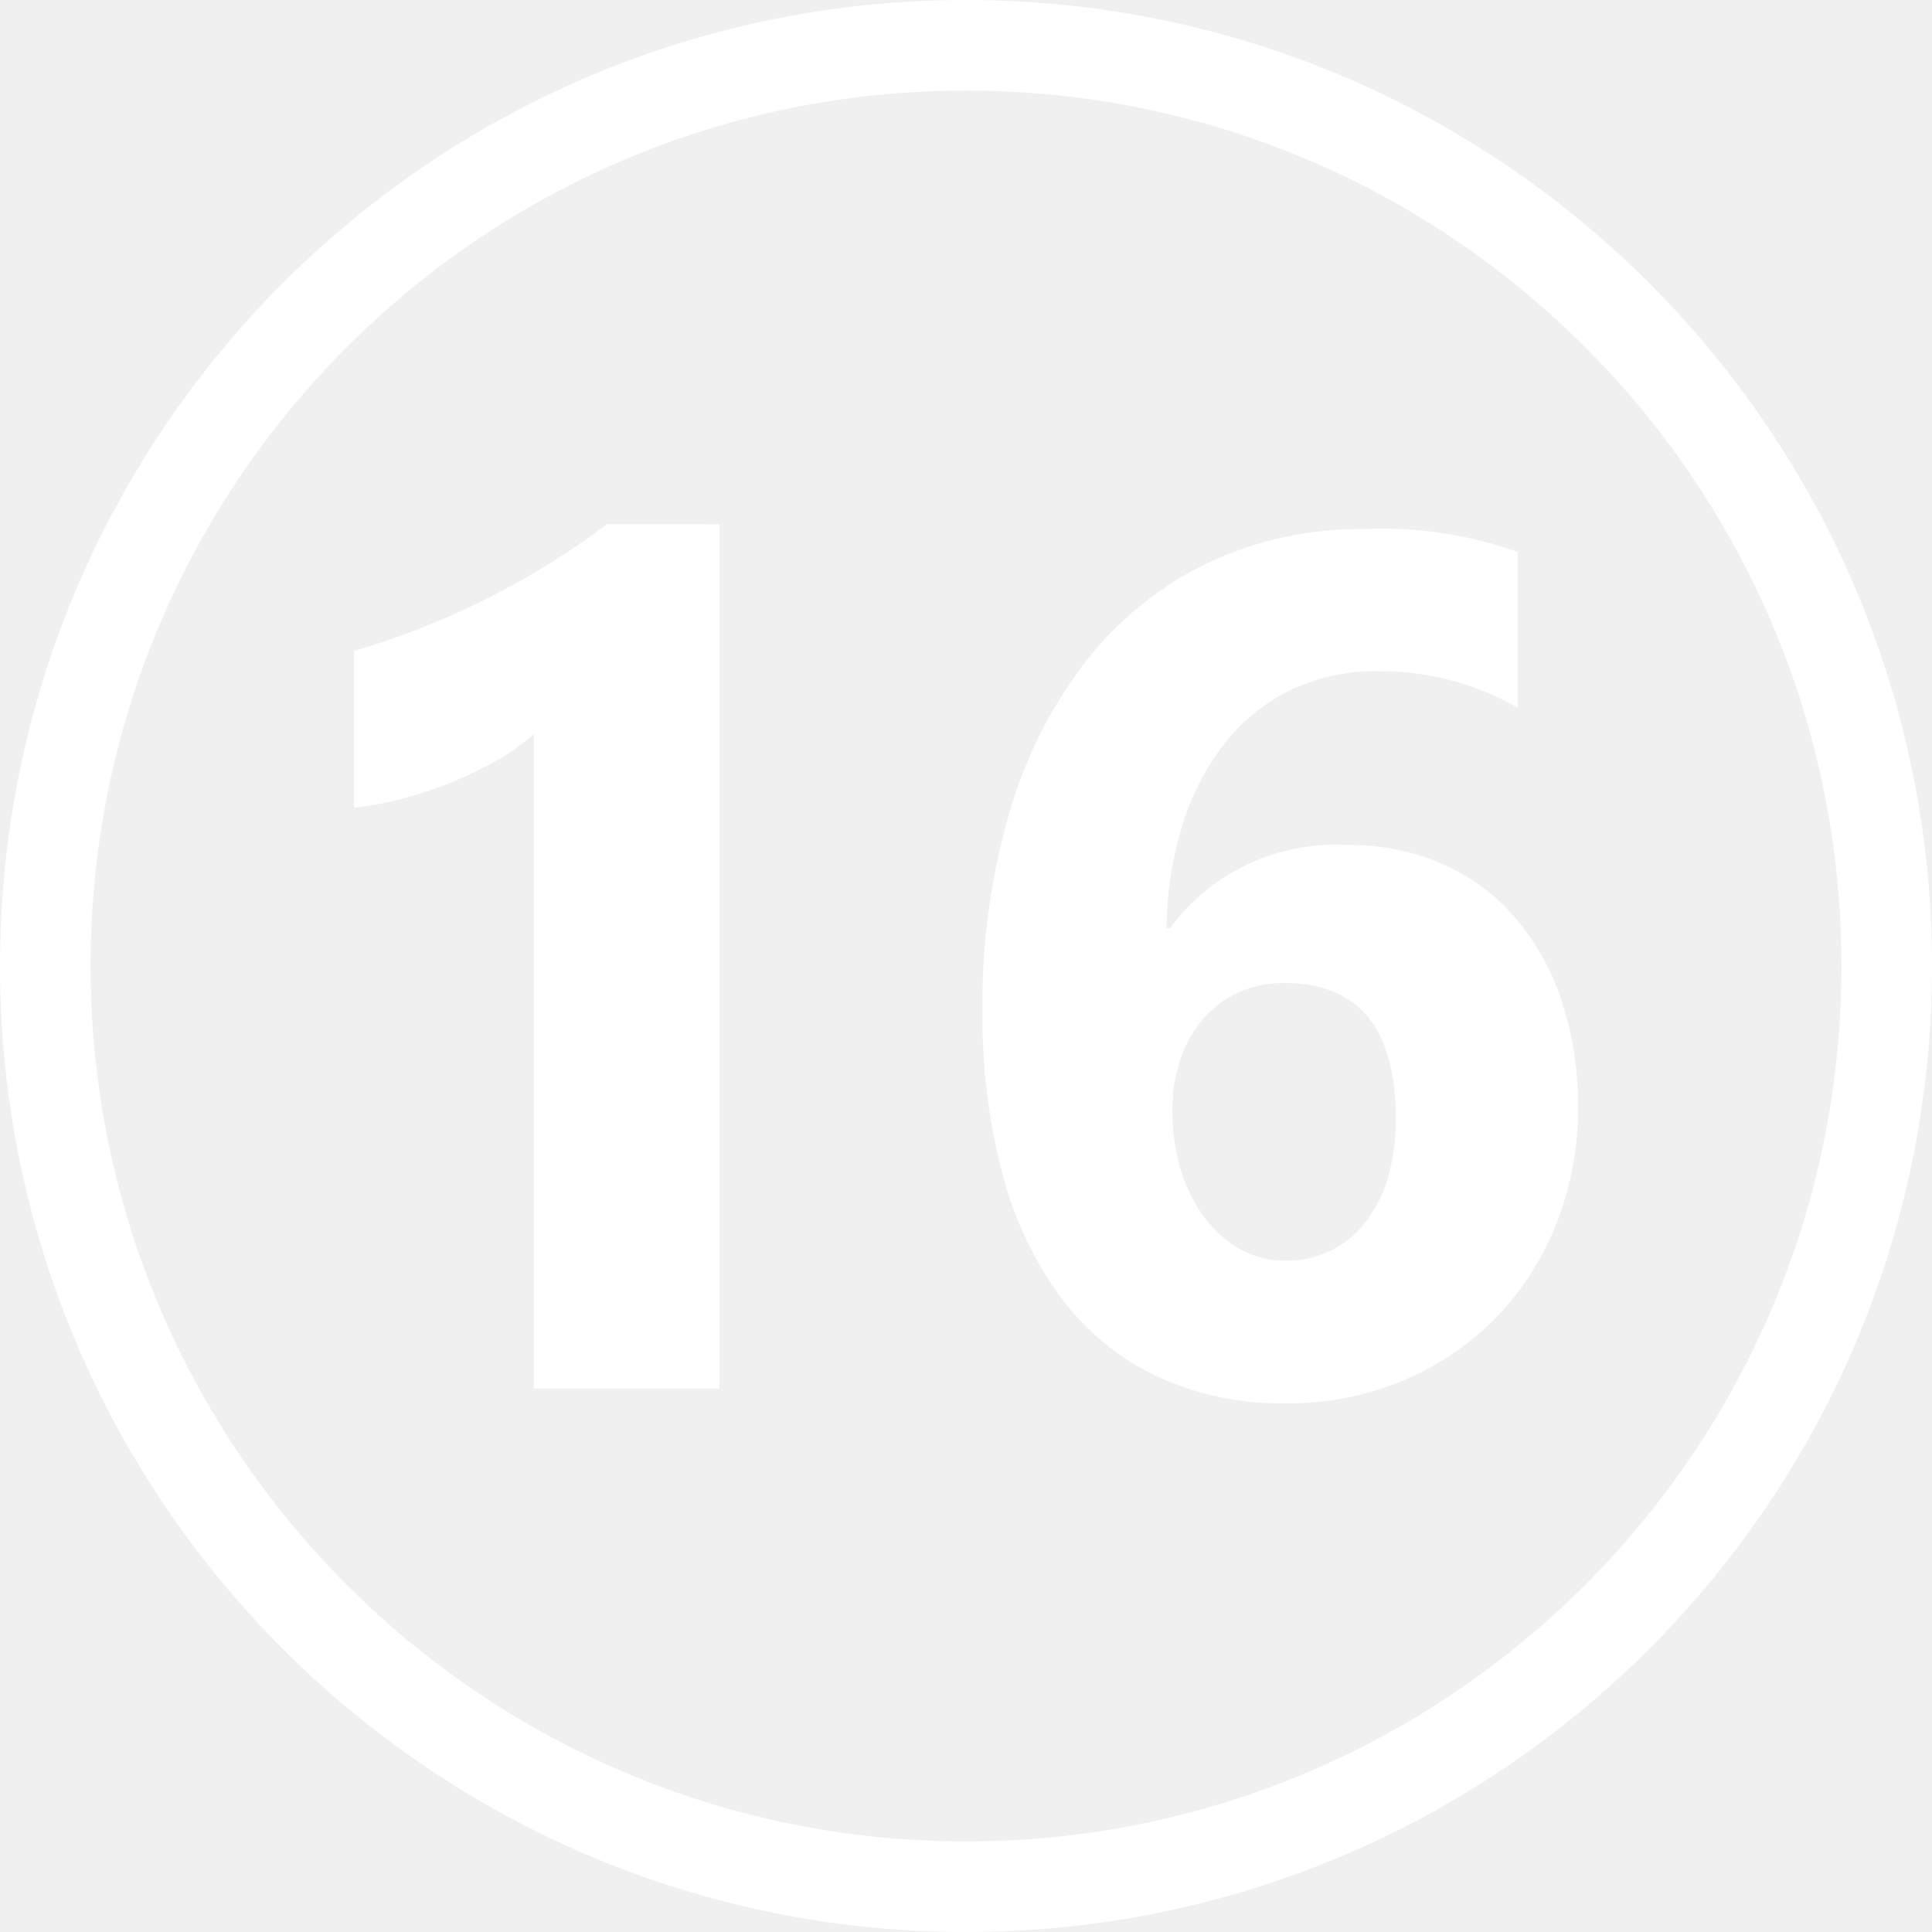
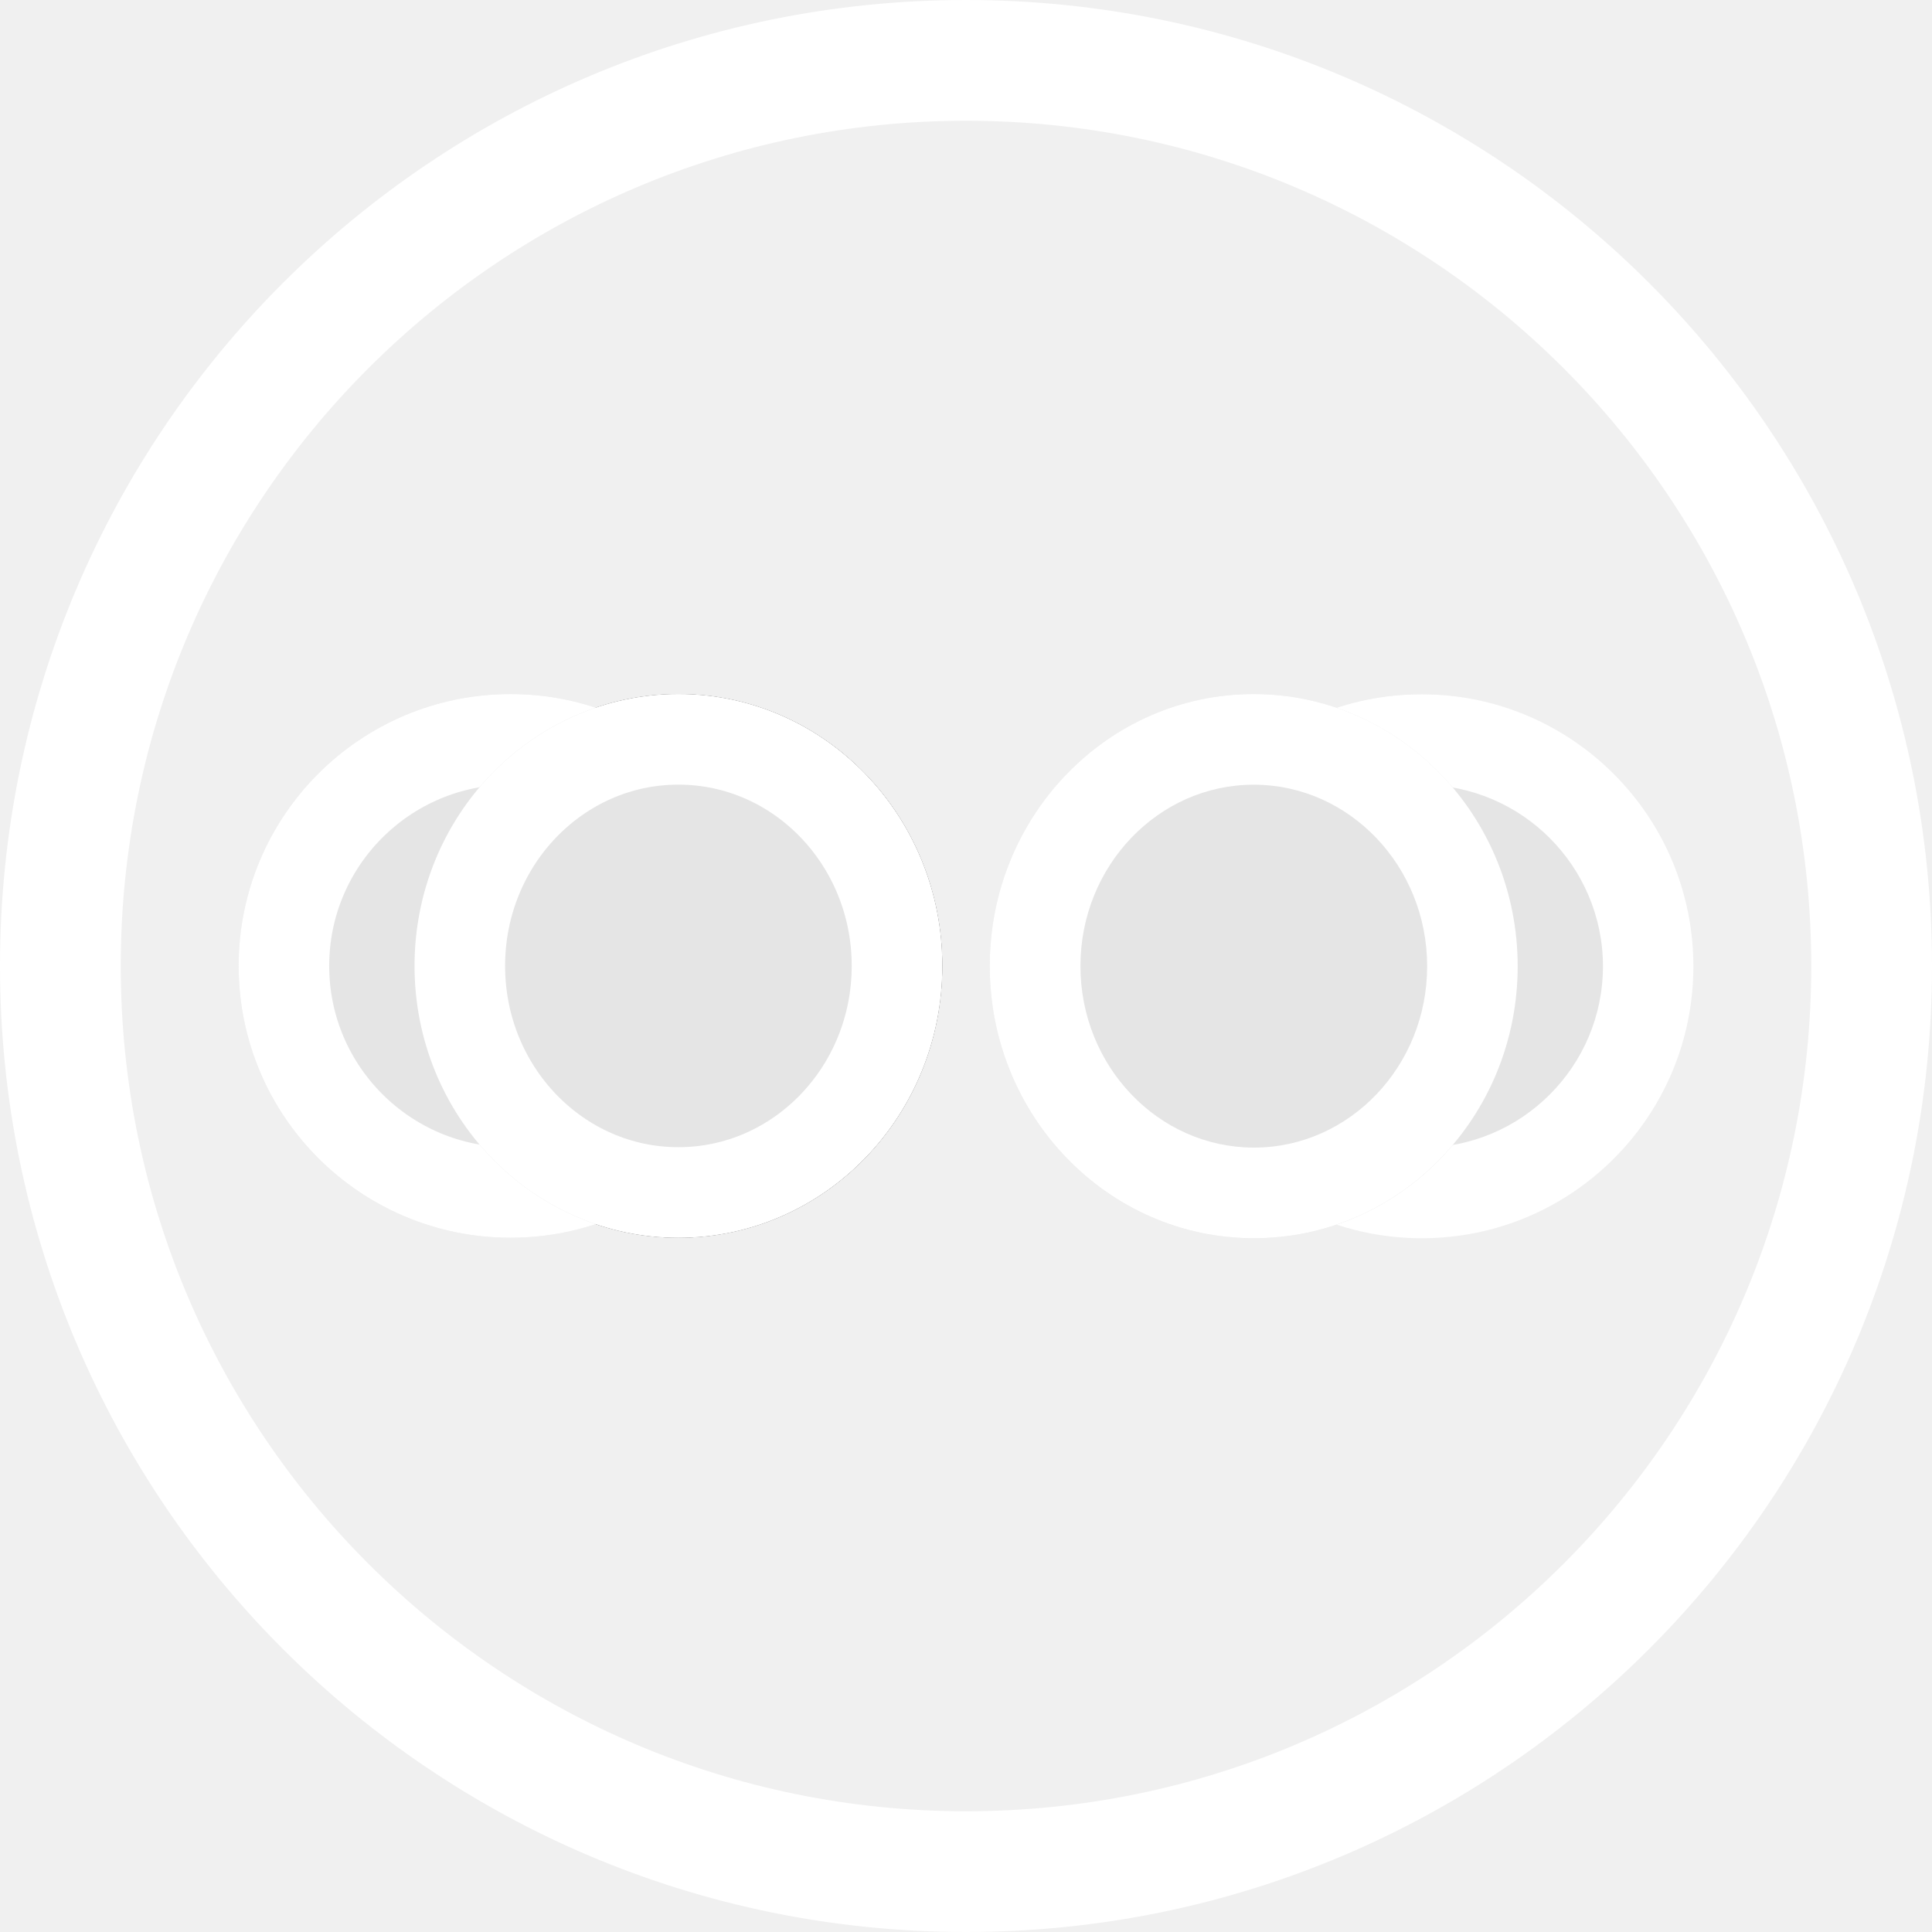
<svg xmlns="http://www.w3.org/2000/svg" width="64" height="64" viewBox="0 0 64 64">
  <defs>
    <clipPath id="clip-_16">
      <rect width="64" height="64" />
    </clipPath>
  </defs>
  <g id="_16" data-name="16" clip-path="url(#clip-_16)">
-     <g id="타원_1" data-name="타원 1" fill="none" stroke="#fff" stroke-width="3">
+     <g id="타원_1" data-name="타원 1" fill="none" stroke="#fff" stroke-width="4">
      <circle cx="32" cy="32" r="32" stroke="none" />
-       <circle cx="32" cy="32" r="30.5" fill="none" />
+       <circle cx="32" cy="32" r="30" fill="none" />
    </g>
-     <path id="패스_16" data-name="패스 16" d="M16.25-28.633V0H10.1V-21.68a7.368,7.368,0,0,1-1.2.85,12.4,12.4,0,0,1-1.475.723,13.167,13.167,0,0,1-1.621.547,11.84,11.84,0,0,1-1.66.322v-5.2a25.664,25.664,0,0,0,4.531-1.8,25.787,25.787,0,0,0,3.848-2.4ZM44.688-9.316a10.267,10.267,0,0,1-.723,3.867,9.44,9.44,0,0,1-2.012,3.115,9.308,9.308,0,0,1-3.066,2.07A9.874,9.874,0,0,1,35,.488a9.8,9.8,0,0,1-4.229-.879,8.535,8.535,0,0,1-3.154-2.549,11.917,11.917,0,0,1-1.973-4.092,20.221,20.221,0,0,1-.684-5.488,22.6,22.6,0,0,1,.889-6.553A15.044,15.044,0,0,1,28.389-24.1a11.4,11.4,0,0,1,3.994-3.232,11.877,11.877,0,0,1,5.273-1.143,13.3,13.3,0,0,1,5.039.762v5.156a9.241,9.241,0,0,0-4.648-1.211,6.5,6.5,0,0,0-2.832.605,6.26,6.26,0,0,0-2.178,1.719,8.31,8.31,0,0,0-1.426,2.686,11.952,11.952,0,0,0-.557,3.506h.117a6.793,6.793,0,0,1,5.879-2.754,7.66,7.66,0,0,1,3.145.625,6.822,6.822,0,0,1,2.4,1.768,8.109,8.109,0,0,1,1.543,2.744A10.948,10.948,0,0,1,44.688-9.316Zm-6.035.391q0-4.512-3.691-4.512a3.622,3.622,0,0,0-1.523.313,3.389,3.389,0,0,0-1.172.879,4.01,4.01,0,0,0-.752,1.338A5.258,5.258,0,0,0,31.25-9.2a6.61,6.61,0,0,0,.273,1.934,5.135,5.135,0,0,0,.771,1.572,3.82,3.82,0,0,0,1.182,1.064A3.016,3.016,0,0,0,35-4.238a3.3,3.3,0,0,0,1.514-.342,3.389,3.389,0,0,0,1.152-.957A4.4,4.4,0,0,0,38.4-7.021,6.771,6.771,0,0,0,38.652-8.926Z" transform="translate(7.586 46)" fill="#fff" />
+     <g id="타원_27" data-name="타원 27" transform="translate(13.732 22.992)" fill="#e4e4e4" stroke="#000" stroke-width="3">
+       <ellipse cx="8.741" cy="9.005" rx="8.741" ry="9.005" stroke="none" />
+       <ellipse cx="8.741" cy="9.005" rx="7.241" ry="7.505" fill="none" />
+     </g>
+     <g id="타원_26" data-name="타원 26" transform="translate(7.905 22.992)" fill="#e5e5e5" stroke="#fff" stroke-width="3">
+       <ellipse cx="9.006" cy="9.005" rx="9.006" ry="9.005" stroke="none" />
+       <ellipse cx="9.006" cy="9.005" rx="7.506" ry="7.505" fill="none" />
+     </g>
+     <g id="타원_28" data-name="타원 28" transform="translate(13.732 22.992)" fill="#e5e5e5" stroke="#fff" stroke-width="3">
+       <ellipse cx="8.741" cy="9.005" rx="8.741" ry="9.005" stroke="none" />
+       <ellipse cx="8.741" cy="9.005" rx="7.241" ry="7.505" fill="none" />
+     </g>
+     <g id="타원_27-2" data-name="타원 27" transform="translate(38.091 22.988)" fill="#e5e5e5">
+       <path d="M9.008.01a8.965,8.965,0,1,1-3.5.7A8.97,8.97,0,0,1,9.008.01Z" stroke="none" />
+       <path d="M 9.008 15.028 C 9.835 15.028 10.624 14.86 11.342 14.556 C 12.059 14.252 12.706 13.811 13.249 13.268 C 13.793 12.724 14.232 12.077 14.536 11.359 C 14.84 10.64 15.009 9.851 15.009 9.023 C 15.009 8.195 14.84 7.406 14.536 6.687 C 14.232 5.969 13.793 5.321 13.249 4.777 C 12.706 4.232 12.059 3.792 11.342 3.487 C 10.624 3.181 9.835 3.012 9.008 3.012 C 8.18 3.011 7.391 3.179 6.673 3.482 C 5.954 3.786 5.307 4.226 4.763 4.77 C 4.22 5.314 3.779 5.961 3.475 6.68 C 3.17 7.398 3.002 8.188 3.002 9.017 C 3.002 9.845 3.17 10.635 3.475 11.354 C 3.779 12.073 4.22 12.721 4.763 13.266 C 5.307 13.81 5.954 14.25 6.673 14.555 C 7.391 14.86 8.18 15.028 9.008 15.028 M 9.008 18.03 C 7.764 18.03 6.58 17.778 5.503 17.322 C 4.425 16.866 3.455 16.206 2.639 15.39 C 1.824 14.575 1.164 13.603 0.708 12.525 C 0.252 11.446 1.284921609112644e-06 10.26 1.284921609112644e-06 9.015 C 1.284921609112644e-06 7.77 0.252 6.585 0.708 5.507 C 1.164 4.428 1.824 3.458 2.639 2.643 C 3.455 1.828 4.425 1.169 5.503 0.714 C 6.58 0.259 7.764 0.009 9.008 0.01 C 10.25 0.011 11.434 0.265 12.511 0.722 C 13.587 1.179 14.557 1.839 15.37 2.655 C 16.184 3.471 16.843 4.441 17.298 5.519 C 17.753 6.597 18.004 7.781 18.004 9.025 C 18.004 10.268 17.753 11.452 17.298 12.529 C 16.843 13.607 16.184 14.577 15.37 15.392 C 14.557 16.206 13.587 16.866 12.511 17.322 C 11.434 17.778 10.25 18.03 9.008 18.03 Z" stroke="none" fill="#fff" />
+     </g>
+     <g id="타원_26-2" data-name="타원 26" transform="translate(32.787 22.982)" fill="#e5e5e5">
+       <path d="M8.749.01a8.495,8.495,0,0,1,3.4.712,8.755,8.755,0,0,1,2.778,1.934A9.055,9.055,0,0,1,16.8,5.521a9.3,9.3,0,0,1,0,7.013A9.042,9.042,0,0,1,14.929,15.4a8.742,8.742,0,0,1-2.778,1.931,8.531,8.531,0,0,1-6.807,0A8.754,8.754,0,0,1,2.564,15.4,9.054,9.054,0,0,1,.688,12.529a9.3,9.3,0,0,1,0-7.02A9.041,9.041,0,0,1,2.564,2.644,8.742,8.742,0,0,1,5.345.714,8.489,8.489,0,0,1,8.749.01Z" stroke="none" />
+       <path d="M 8.749 15.034 C 9.54 15.034 10.295 14.865 10.982 14.561 C 11.668 14.256 12.287 13.816 12.807 13.272 C 13.326 12.728 13.747 12.081 14.038 11.362 C 14.329 10.644 14.489 9.854 14.489 9.026 C 14.489 8.198 14.329 7.408 14.038 6.689 C 13.747 5.97 13.326 5.323 12.807 4.778 C 12.287 4.234 11.668 3.793 10.982 3.487 C 10.295 3.182 9.54 3.013 8.749 3.012 C 7.957 3.012 7.202 3.179 6.515 3.483 C 5.828 3.787 5.209 4.228 4.689 4.772 C 4.169 5.315 3.747 5.963 3.456 6.682 C 3.165 7.401 3.004 8.191 3.004 9.02 C 3.004 9.849 3.165 10.639 3.456 11.358 C 3.747 12.078 4.169 12.726 4.689 13.27 C 5.209 13.815 5.828 14.255 6.515 14.56 C 7.202 14.865 7.957 15.033 8.749 15.034 M 8.749 18.036 C 7.541 18.036 6.391 17.784 5.345 17.328 C 4.298 16.872 3.355 16.211 2.564 15.396 C 1.772 14.58 1.131 13.608 0.688 12.529 C 0.245 11.45 3.50656955561135e-06 10.264 3.50656955561135e-06 9.018 C 3.50656955561135e-06 7.773 0.245 6.587 0.688 5.509 C 1.131 4.43 1.772 3.459 2.564 2.644 C 3.355 1.829 4.298 1.17 5.345 0.714 C 6.391 0.259 7.541 0.008 8.749 0.01 C 9.956 0.011 11.106 0.265 12.152 0.722 C 13.197 1.179 14.139 1.839 14.929 2.655 C 15.72 3.471 16.359 4.443 16.801 5.521 C 17.243 6.599 17.488 7.784 17.488 9.028 C 17.488 10.271 17.243 11.456 16.801 12.534 C 16.359 13.611 15.72 14.582 14.929 15.397 C 14.139 16.212 13.197 16.872 12.152 17.328 C 11.106 17.784 9.956 18.036 8.749 18.036 Z" stroke="none" fill="#fff" />
+     </g>
  </g>
</svg>
